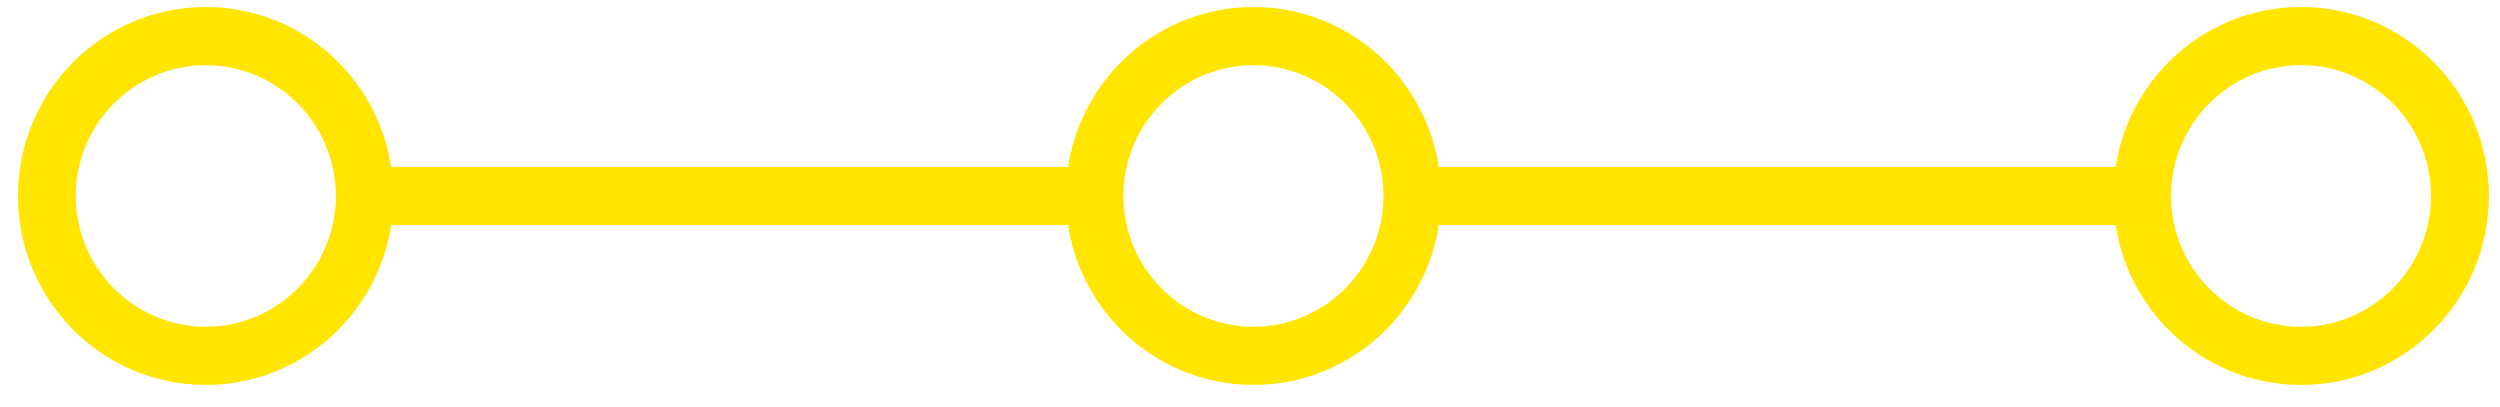
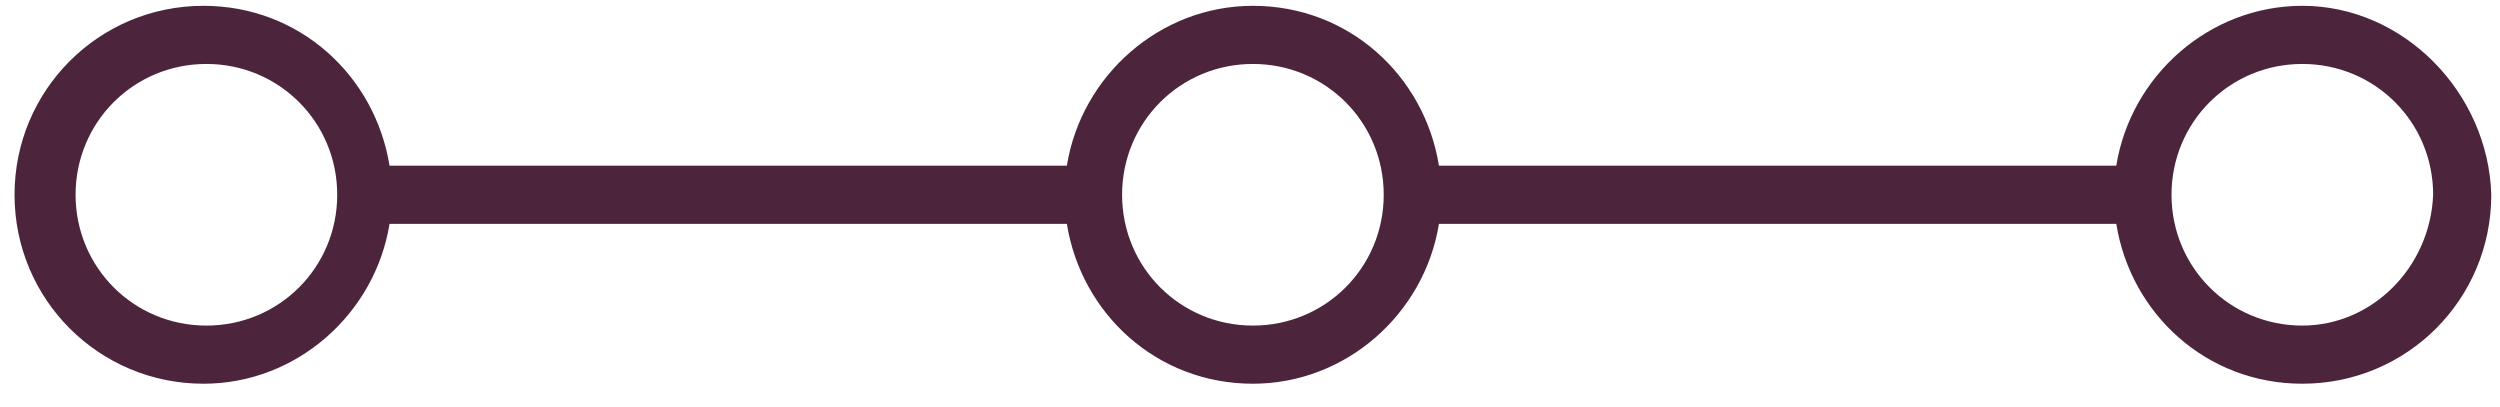
- <svg xmlns="http://www.w3.org/2000/svg" width="86px" height="14px">
-   <path fill-rule="evenodd" fill="rgb(255, 229, 0)" d="M79.154,0.241 C75.926,0.241 73.257,2.628 72.777,5.742 L49.495,5.742 C49.017,2.627 46.347,0.242 43.118,0.242 C39.890,0.242 37.220,2.627 36.741,5.742 L13.457,5.742 C12.978,2.626 10.311,0.242 7.080,0.242 C3.512,0.242 0.619,3.149 0.619,6.742 C0.619,10.332 3.512,13.241 7.080,13.241 C10.311,13.241 12.978,10.854 13.459,7.741 L36.741,7.741 C37.220,10.855 39.890,13.240 43.118,13.240 C46.347,13.240 49.017,10.855 49.495,7.742 L72.777,7.742 C73.258,10.856 75.926,13.239 79.154,13.242 C82.724,13.239 85.615,10.333 85.619,6.740 C85.615,3.151 82.724,0.241 79.154,0.241 ZM7.080,11.240 C4.609,11.235 2.609,9.226 2.607,6.742 C2.609,4.256 4.609,2.245 7.080,2.244 C9.551,2.245 11.551,4.256 11.553,6.742 C11.551,9.226 9.551,11.235 7.080,11.240 ZM43.118,11.241 C40.646,11.236 38.649,9.226 38.643,6.741 C38.649,4.256 40.646,2.246 43.118,2.241 C45.589,2.246 47.587,4.256 47.592,6.741 C47.587,9.226 45.589,11.236 43.118,11.241 ZM79.154,11.242 C76.684,11.236 74.687,9.225 74.682,6.740 C74.687,4.255 76.684,2.247 79.154,2.241 C81.625,2.247 83.625,4.255 83.627,6.740 C83.625,9.225 81.625,11.236 79.154,11.242 Z" />
+ <svg xmlns="http://www.w3.org/2000/svg" version="1.1" id="Layer_1" x="0px" y="0px" viewBox="-262 390 86 14" style="enable-background:new -262 390 86 14;" xml:space="preserve">
+   <style type="text/css">
+ 	.st0{fill:#4C253D;}
+ </style>
+   <path class="st0" d="M-182.8,390.2c-3.2,0-5.9,2.4-6.4,5.5h-23.3c-0.5-3.1-3.1-5.5-6.4-5.5c-3.2,0-5.9,2.4-6.4,5.5h-23.3  c-0.5-3.1-3.1-5.5-6.4-5.5c-3.6,0-6.5,2.9-6.5,6.5c0,3.6,2.9,6.5,6.5,6.5c3.2,0,5.9-2.4,6.4-5.5h23.3c0.5,3.1,3.1,5.5,6.4,5.5  c3.2,0,5.9-2.4,6.4-5.5h23.3c0.5,3.1,3.1,5.5,6.4,5.5c3.6,0,6.5-2.9,6.5-6.5C-176.4,393.2-179.3,390.2-182.8,390.2z M-254.9,401.2  c-2.5,0-4.5-2-4.5-4.5c0-2.5,2-4.5,4.5-4.5c2.5,0,4.5,2,4.5,4.5C-250.4,399.2-252.4,401.2-254.9,401.2z M-218.9,401.2  c-2.5,0-4.5-2-4.5-4.5c0-2.5,2-4.5,4.5-4.5c2.5,0,4.5,2,4.5,4.5C-214.4,399.2-216.4,401.2-218.9,401.2z M-182.8,401.2  c-2.5,0-4.5-2-4.5-4.5c0-2.5,2-4.5,4.5-4.5c2.5,0,4.5,2,4.5,4.5C-178.4,399.2-180.4,401.2-182.8,401.2z" />
</svg>
